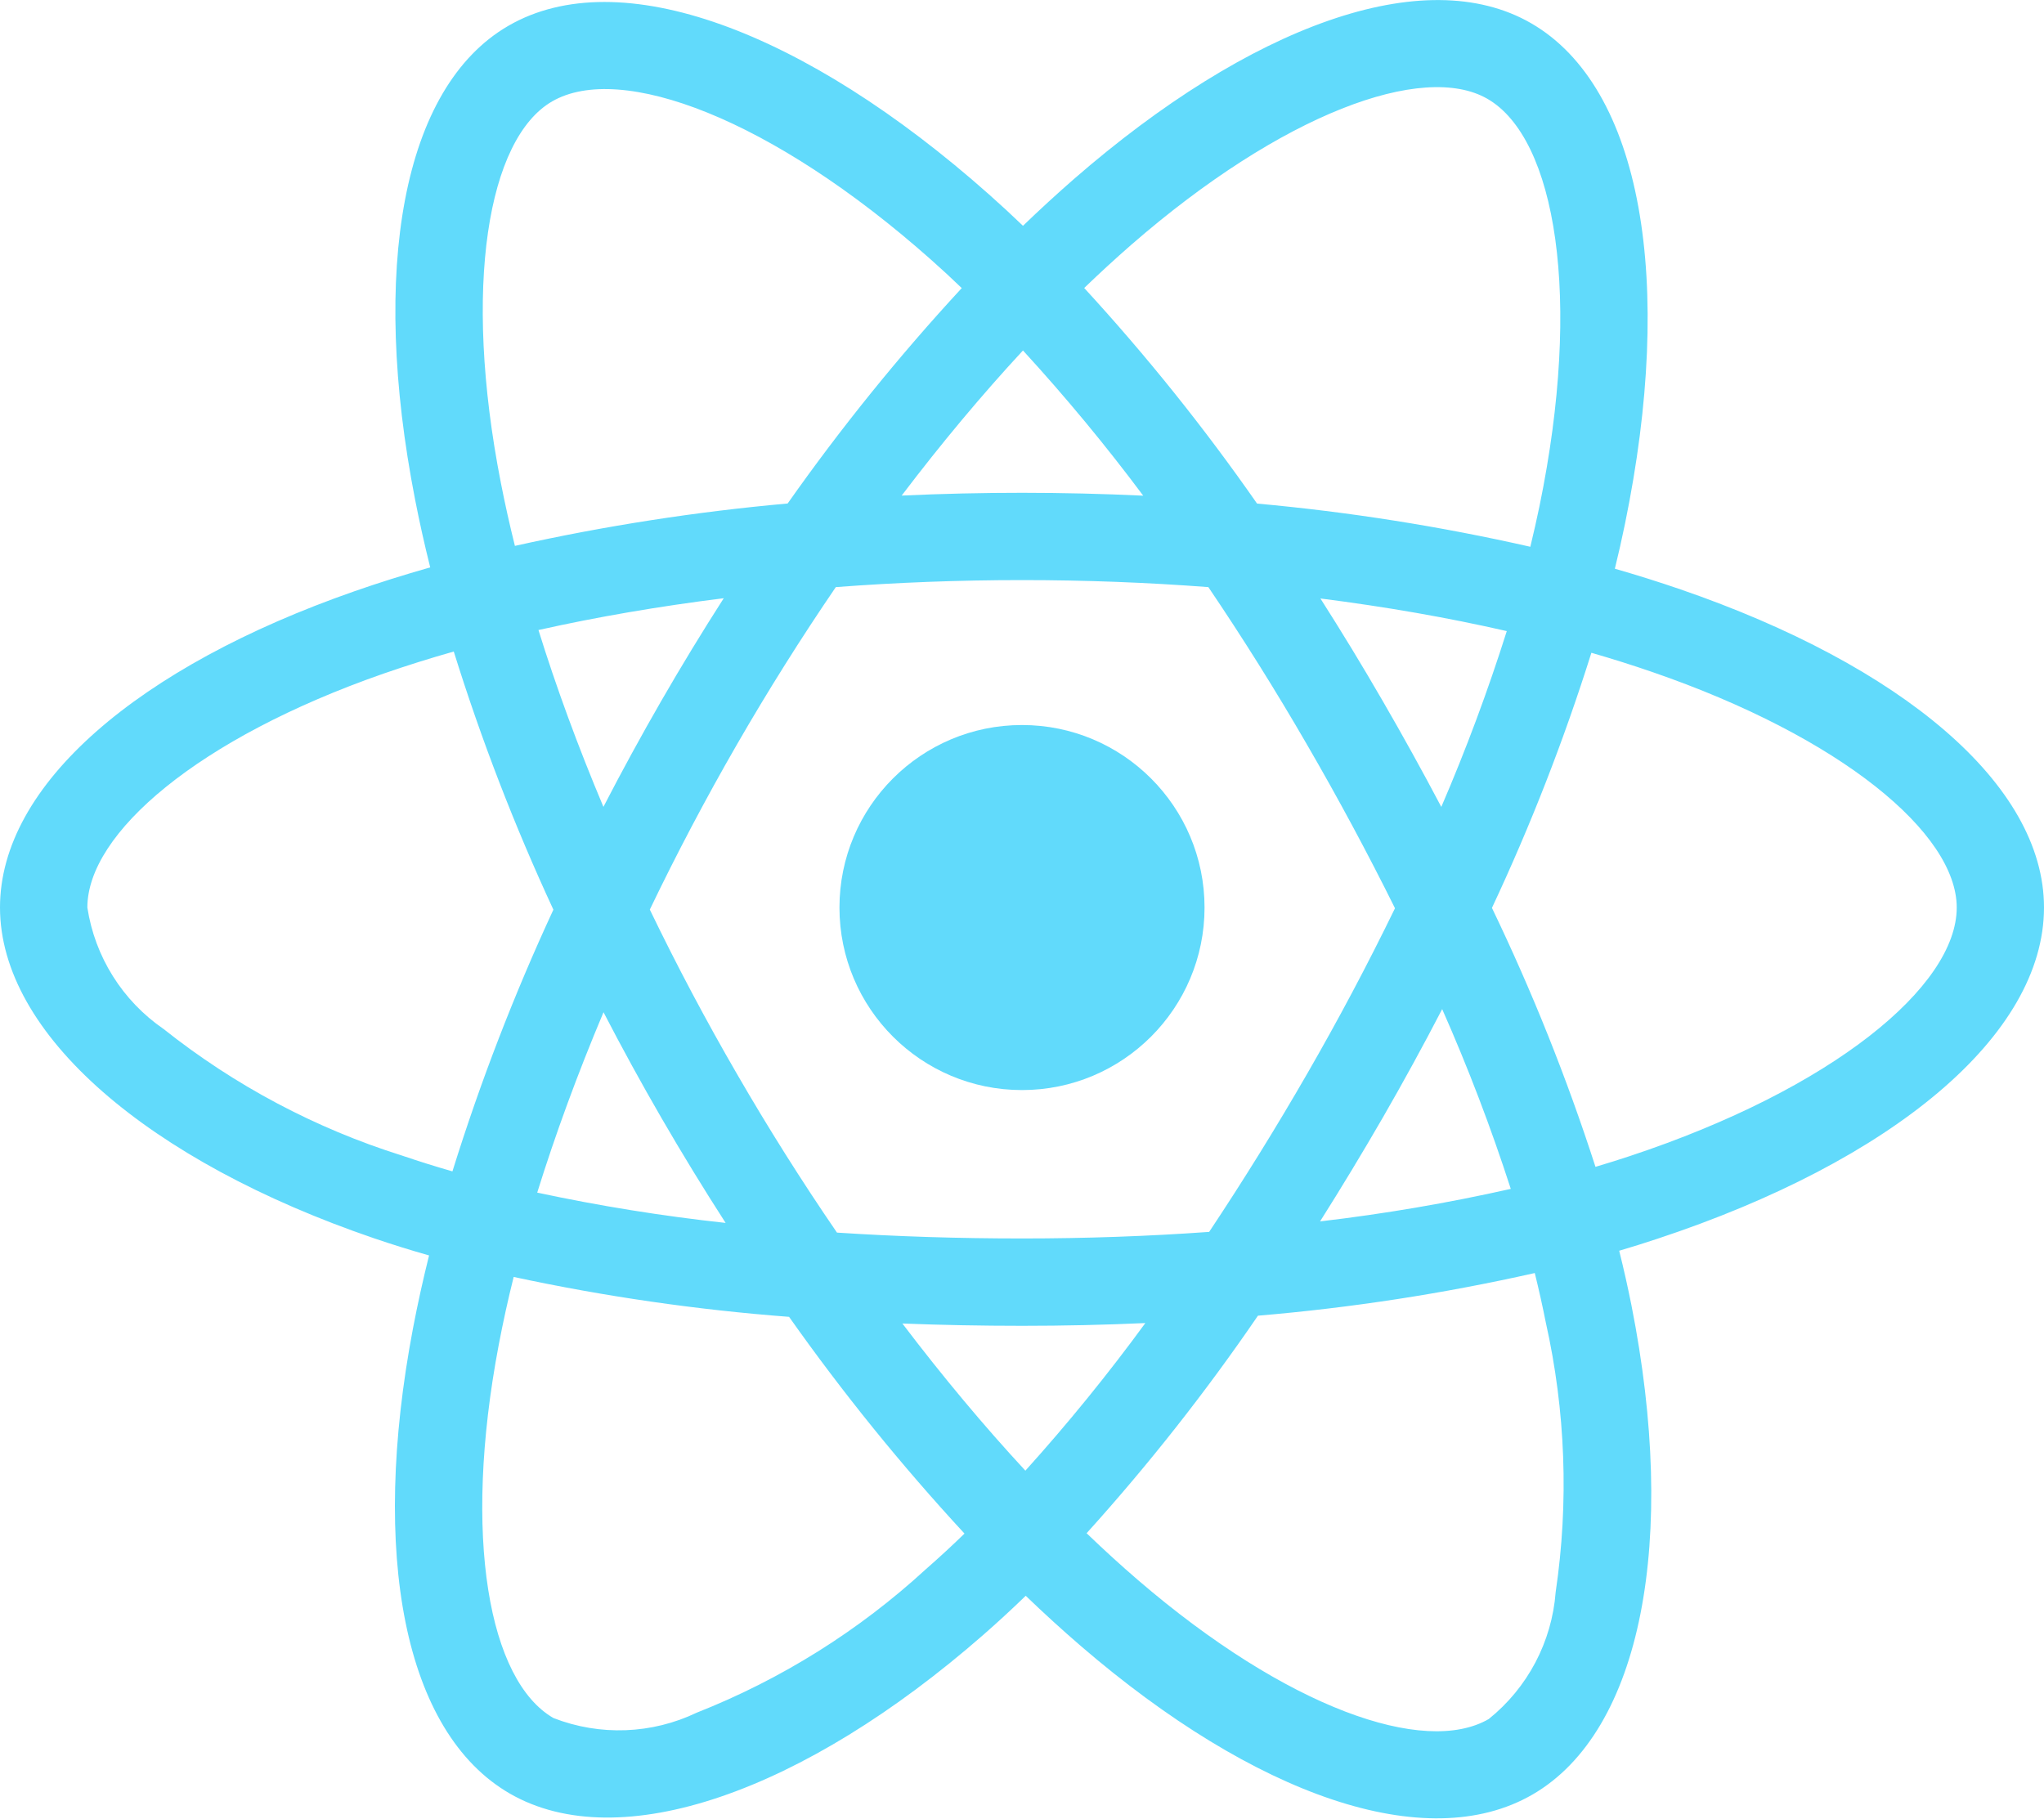
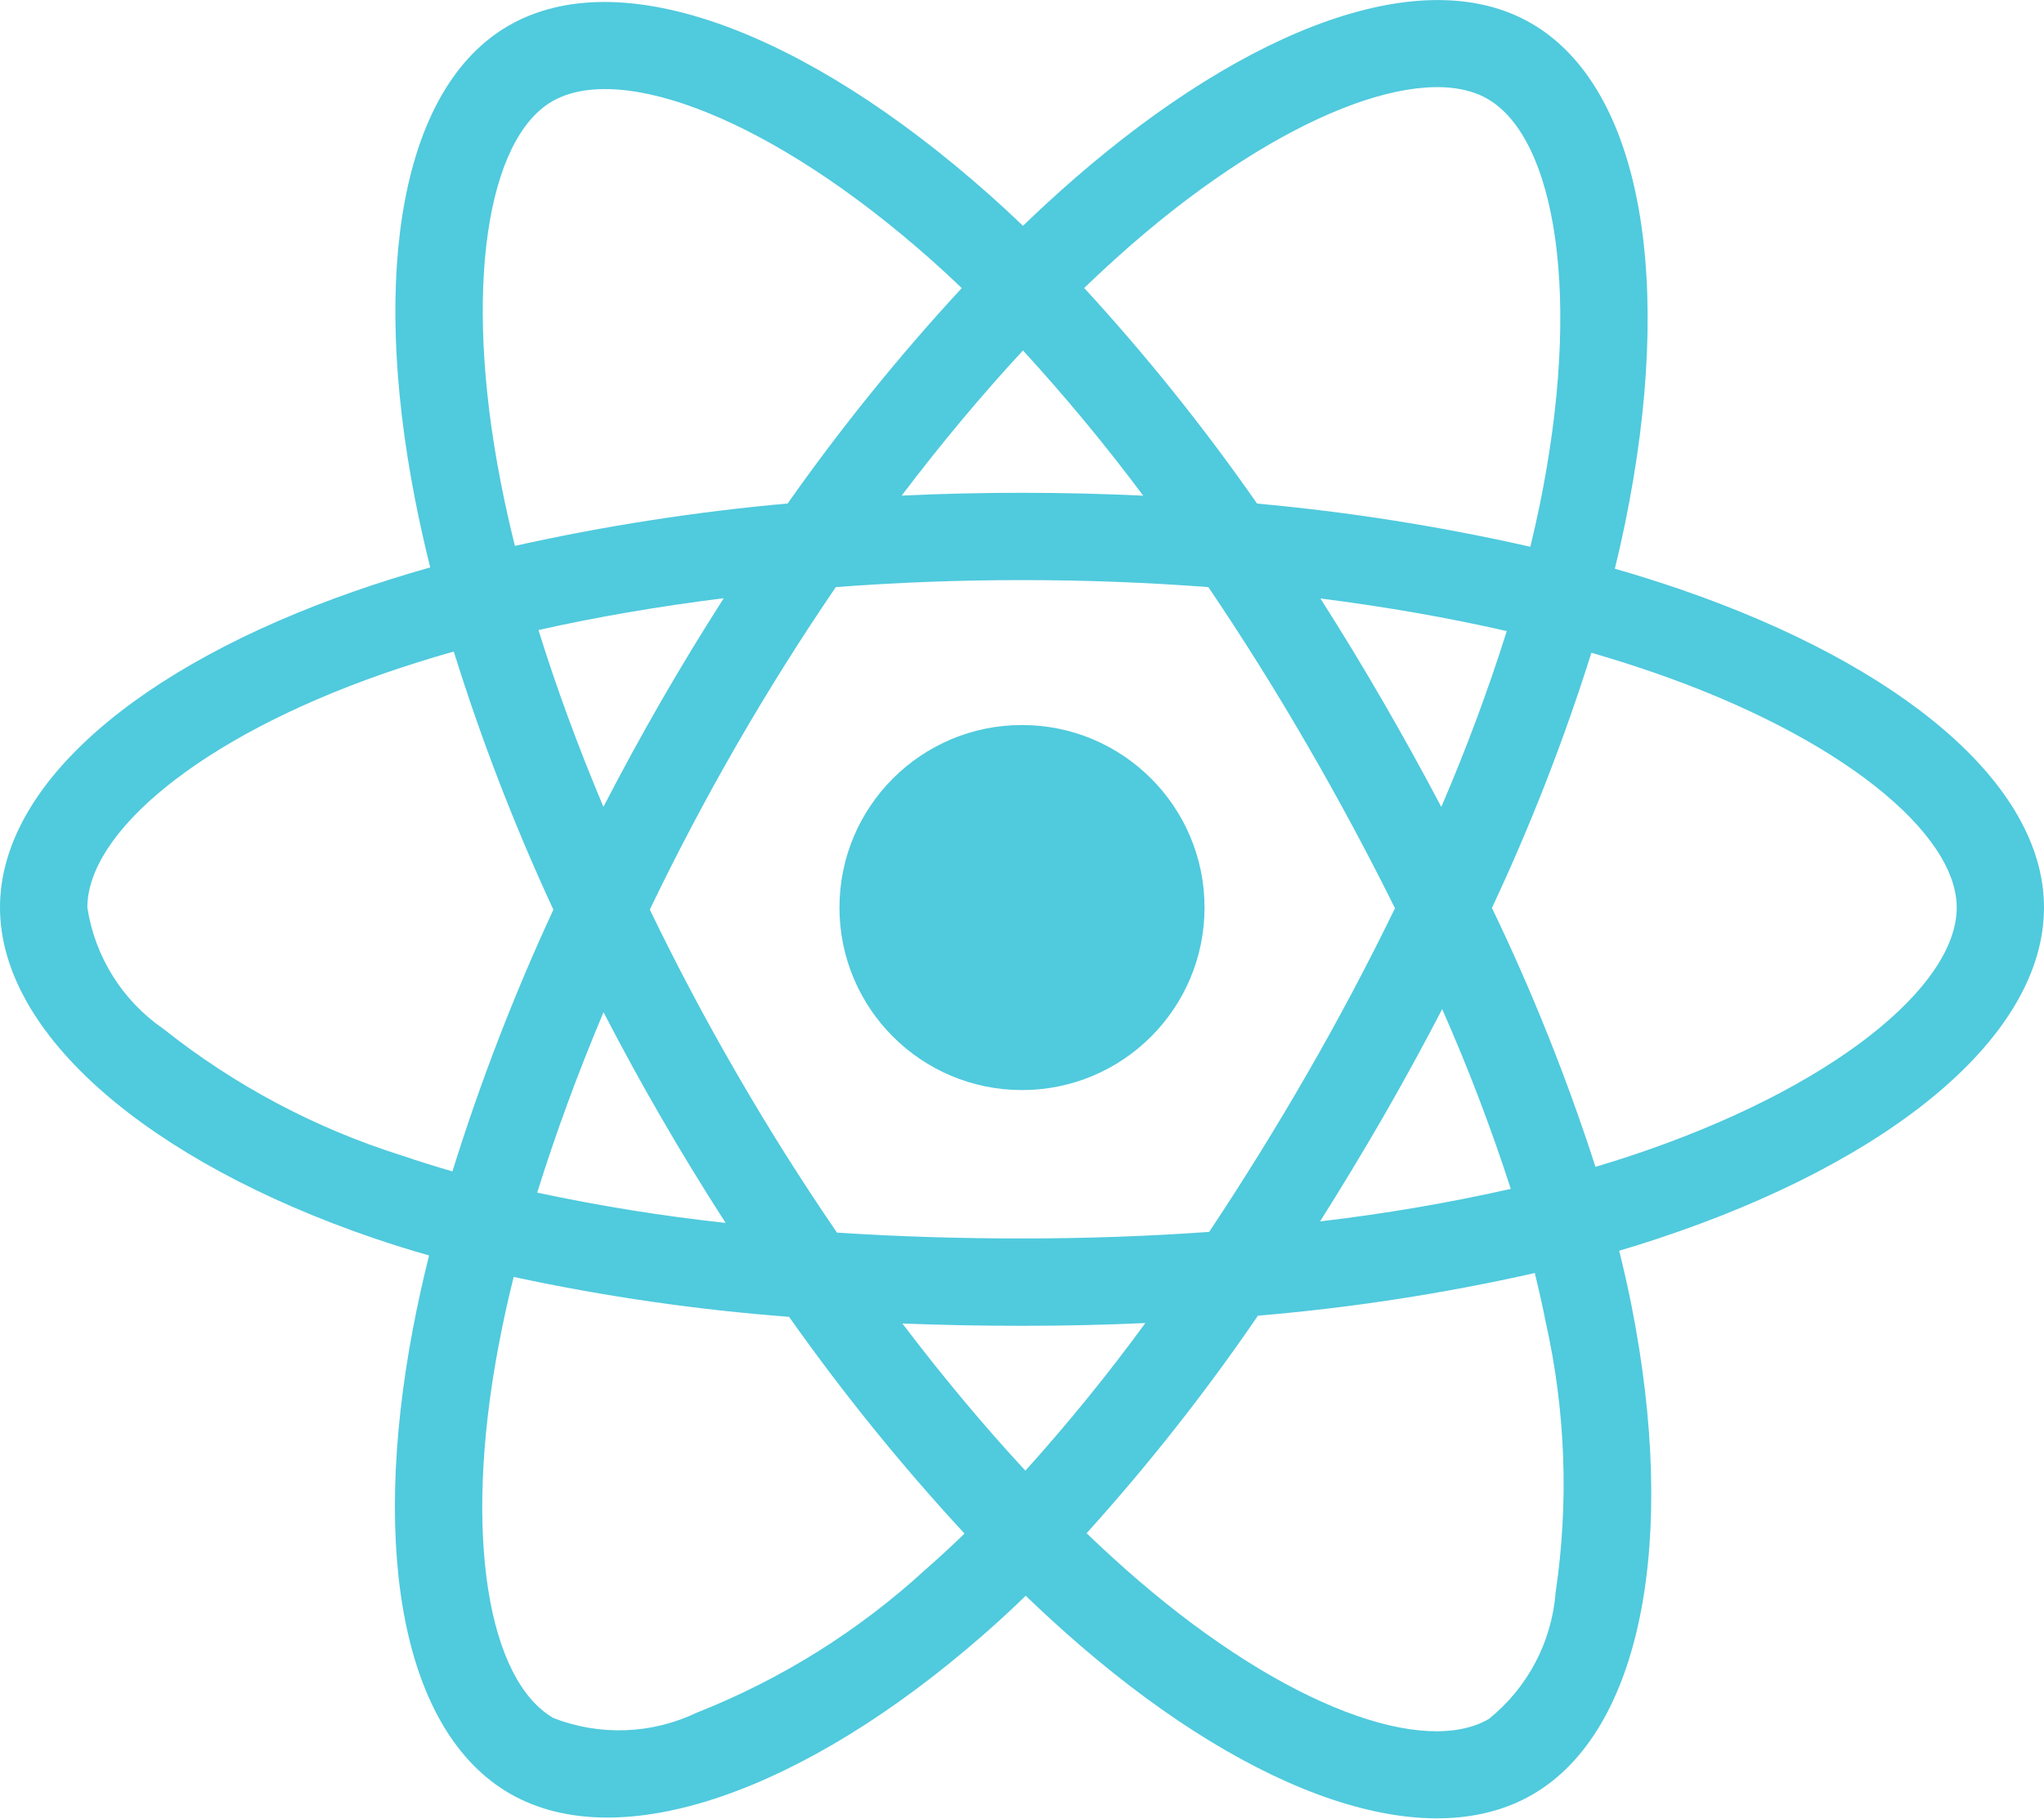
<svg xmlns="http://www.w3.org/2000/svg" id="Layer_1" data-name="Layer 1" viewBox="0 0 23 20.463">
-   <path d="M18.911,6.633h0q-.367-.126-.74-.233.062-.251.114-.505c.56-2.721.194-4.912-1.057-5.634-1.2-.692-3.162.03-5.144,1.754q-.293.256-.573.526-.187-.18-.381-.352C9.053.344,6.971-.433,5.721.29,4.522.984,4.167,3.045,4.671,5.623q.075.383.17.762c-.295.084-.579.173-.851.268C1.555,7.502,0,8.832,0,10.212c0,1.425,1.669,2.855,4.206,3.722q.308.105.622.194-.102.408-.181.821c-.481,2.534-.105,4.545,1.09,5.235,1.235.712,3.307-.02,5.325-1.784q.239-.209.48-.442.303.292.622.567c1.955,1.682,3.885,2.361,5.08,1.67,1.234-.714,1.635-2.875,1.114-5.505q-.06-.301-.138-.615.218-.064.428-.134C21.285,13.069,23,11.657,23,10.212,23,8.827,21.395,7.488,18.911,6.633ZM12.728,2.756C14.426,1.278,16.013.695,16.737,1.112h0c.77.444,1.07,2.235.586,4.584q-.048.23-.103.457a23.538,23.538,0,0,0-3.075-.486A23.081,23.081,0,0,0,12.2,3.241Q12.458,2.992,12.728,2.756ZM6.791,11.391q.312.603.652,1.19.347.599.722,1.181a20.922,20.922,0,0,1-2.12-.341C6.249,12.766,6.499,12.084,6.791,11.391ZM6.79,9.08c-.286-.679-.531-1.346-.731-1.99.656-.147,1.356-.267,2.085-.358q-.366.571-.705,1.159Q7.101,8.478,6.79,9.08Zm.522,1.156q.454-.945.978-1.854v0q.524-.909,1.115-1.775c.684-.052,1.385-.079,2.094-.079.712,0,1.414.027,2.098.079q.585.865,1.108,1.769.526.906.992,1.845-.461.948-.988,1.862h-0q-.523.908-1.103,1.78c-.682.049-1.388.074-2.106.074-.716,0-1.412-.022-2.082-.066q-.596-.87-1.124-1.783Q7.768,11.181,7.312,10.236Zm8.249,2.339q.347-.602.667-1.219h0a20.867,20.867,0,0,1,.772,2.023,20.852,20.852,0,0,1-2.146.366Q15.219,13.167,15.561,12.575Zm.658-3.493q-.319-.605-.662-1.197h0q-.337-.583-.699-1.15c.734.093,1.437.216,2.097.367A20.959,20.959,0,0,1,16.218,9.081ZM11.511,3.944a21.013,21.013,0,0,1,1.353,1.634q-1.358-.064-2.718-.001C10.593,4.988,11.051,4.44,11.511,3.944ZM6.213,1.141c.77-.445,2.471.19,4.264,1.782.115.102.23.208.345.319A23.545,23.545,0,0,0,8.863,5.666a24.008,24.008,0,0,0-3.069.477q-.088-.352-.158-.709v0C5.203,3.225,5.49,1.559,6.213,1.141ZM5.091,13.182q-.286-.082-.568-.178A8.324,8.324,0,0,1,1.841,11.58a2.031,2.031,0,0,1-.858-1.367c0-.837,1.249-1.906,3.331-2.632q.392-.136.792-.249a23.565,23.565,0,0,0,1.121,2.905A23.922,23.922,0,0,0,5.091,13.182ZM10.416,17.661a8.322,8.322,0,0,1-2.575,1.612h-0a2.03,2.03,0,0,1-1.613.061c-.726-.418-1.027-2.034-.616-4.2q.073-.384.168-.764a23.104,23.104,0,0,0,3.099.449,23.91,23.91,0,0,0,1.974,2.439Q10.64,17.465,10.416,17.661Zm1.122-1.111c-.466-.503-.93-1.058-1.384-1.656q.661.026,1.346.026.703,0,1.388-.031A20.894,20.894,0,0,1,11.538,16.55Zm5.967,1.367a2.03,2.03,0,0,1-.753,1.428c-.725.42-2.275-.126-3.947-1.564q-.287-.247-.578-.527a23.089,23.089,0,0,0,1.928-2.448,22.936,22.936,0,0,0,3.115-.48q.07.284.124.556h0A8.32,8.32,0,0,1,17.505,17.917Zm.834-4.907h-0c-.126.042-.255.082-.386.121a23.061,23.061,0,0,0-1.165-2.914,23.051,23.051,0,0,0,1.119-2.871c.235.068.464.14.684.216,2.128.733,3.427,1.816,3.427,2.651C22.018,11.101,20.615,12.256,18.339,13.01Z" fill="#61dafb" />
-   <path d="M11.5,8.159a2.054,2.054,0,1,1-2.054,2.054A2.054,2.054,0,0,1,11.5,8.159" fill="#61dafb" />
+   <path d="M18.911,6.633h0q-.367-.126-.74-.233.062-.251.114-.505c.56-2.721.194-4.912-1.057-5.634-1.2-.692-3.162.03-5.144,1.754q-.293.256-.573.526-.187-.18-.381-.352C9.053.344,6.971-.433,5.721.29,4.522.984,4.167,3.045,4.671,5.623q.075.383.17.762c-.295.084-.579.173-.851.268C1.555,7.502,0,8.832,0,10.212c0,1.425,1.669,2.855,4.206,3.722q.308.105.622.194-.102.408-.181.821c-.481,2.534-.105,4.545,1.09,5.235,1.235.712,3.307-.02,5.325-1.784q.239-.209.48-.442.303.292.622.567c1.955,1.682,3.885,2.361,5.08,1.67,1.234-.714,1.635-2.875,1.114-5.505q-.06-.301-.138-.615.218-.064.428-.134C21.285,13.069,23,11.657,23,10.212,23,8.827,21.395,7.488,18.911,6.633ZM12.728,2.756C14.426,1.278,16.013.695,16.737,1.112h0c.77.444,1.07,2.235.586,4.584q-.048.23-.103.457a23.538,23.538,0,0,0-3.075-.486A23.081,23.081,0,0,0,12.2,3.241Q12.458,2.992,12.728,2.756ZM6.791,11.391q.312.603.652,1.19.347.599.722,1.181a20.922,20.922,0,0,1-2.12-.341C6.249,12.766,6.499,12.084,6.791,11.391ZM6.79,9.08c-.286-.679-.531-1.346-.731-1.99.656-.147,1.356-.267,2.085-.358q-.366.571-.705,1.159Q7.101,8.478,6.79,9.08Zm.522,1.156q.454-.945.978-1.854v0q.524-.909,1.115-1.775c.684-.052,1.385-.079,2.094-.079.712,0,1.414.027,2.098.079q.585.865,1.108,1.769.526.906.992,1.845-.461.948-.988,1.862h-0q-.523.908-1.103,1.78c-.682.049-1.388.074-2.106.074-.716,0-1.412-.022-2.082-.066q-.596-.87-1.124-1.783Q7.768,11.181,7.312,10.236Zm8.249,2.339q.347-.602.667-1.219h0a20.867,20.867,0,0,1,.772,2.023,20.852,20.852,0,0,1-2.146.366Q15.219,13.167,15.561,12.575Zm.658-3.493q-.319-.605-.662-1.197h0q-.337-.583-.699-1.15c.734.093,1.437.216,2.097.367A20.959,20.959,0,0,1,16.218,9.081ZM11.511,3.944a21.013,21.013,0,0,1,1.353,1.634q-1.358-.064-2.718-.001C10.593,4.988,11.051,4.44,11.511,3.944ZM6.213,1.141c.77-.445,2.471.19,4.264,1.782.115.102.23.208.345.319A23.545,23.545,0,0,0,8.863,5.666a24.008,24.008,0,0,0-3.069.477q-.088-.352-.158-.709v0C5.203,3.225,5.49,1.559,6.213,1.141ZM5.091,13.182q-.286-.082-.568-.178A8.324,8.324,0,0,1,1.841,11.58a2.031,2.031,0,0,1-.858-1.367c0-.837,1.249-1.906,3.331-2.632q.392-.136.792-.249a23.565,23.565,0,0,0,1.121,2.905A23.922,23.922,0,0,0,5.091,13.182ZM10.416,17.661a8.322,8.322,0,0,1-2.575,1.612h-0a2.03,2.03,0,0,1-1.613.061c-.726-.418-1.027-2.034-.616-4.2q.073-.384.168-.764a23.104,23.104,0,0,0,3.099.449,23.91,23.91,0,0,0,1.974,2.439Q10.64,17.465,10.416,17.661Zm1.122-1.111c-.466-.503-.93-1.058-1.384-1.656q.661.026,1.346.026.703,0,1.388-.031A20.894,20.894,0,0,1,11.538,16.55Zm5.967,1.367a2.03,2.03,0,0,1-.753,1.428c-.725.42-2.275-.126-3.947-1.564q-.287-.247-.578-.527a23.089,23.089,0,0,0,1.928-2.448,22.936,22.936,0,0,0,3.115-.48q.07.284.124.556h0A8.32,8.32,0,0,1,17.505,17.917Zm.834-4.907h-0c-.126.042-.255.082-.386.121a23.061,23.061,0,0,0-1.165-2.914,23.051,23.051,0,0,0,1.119-2.871c.235.068.464.14.684.216,2.128.733,3.427,1.816,3.427,2.651C22.018,11.101,20.615,12.256,18.339,13.01Z" fill="#50cadd" />
+   <path d="M11.5,8.159a2.054,2.054,0,1,1-2.054,2.054A2.054,2.054,0,0,1,11.5,8.159" fill="#50cadd" />
</svg>
